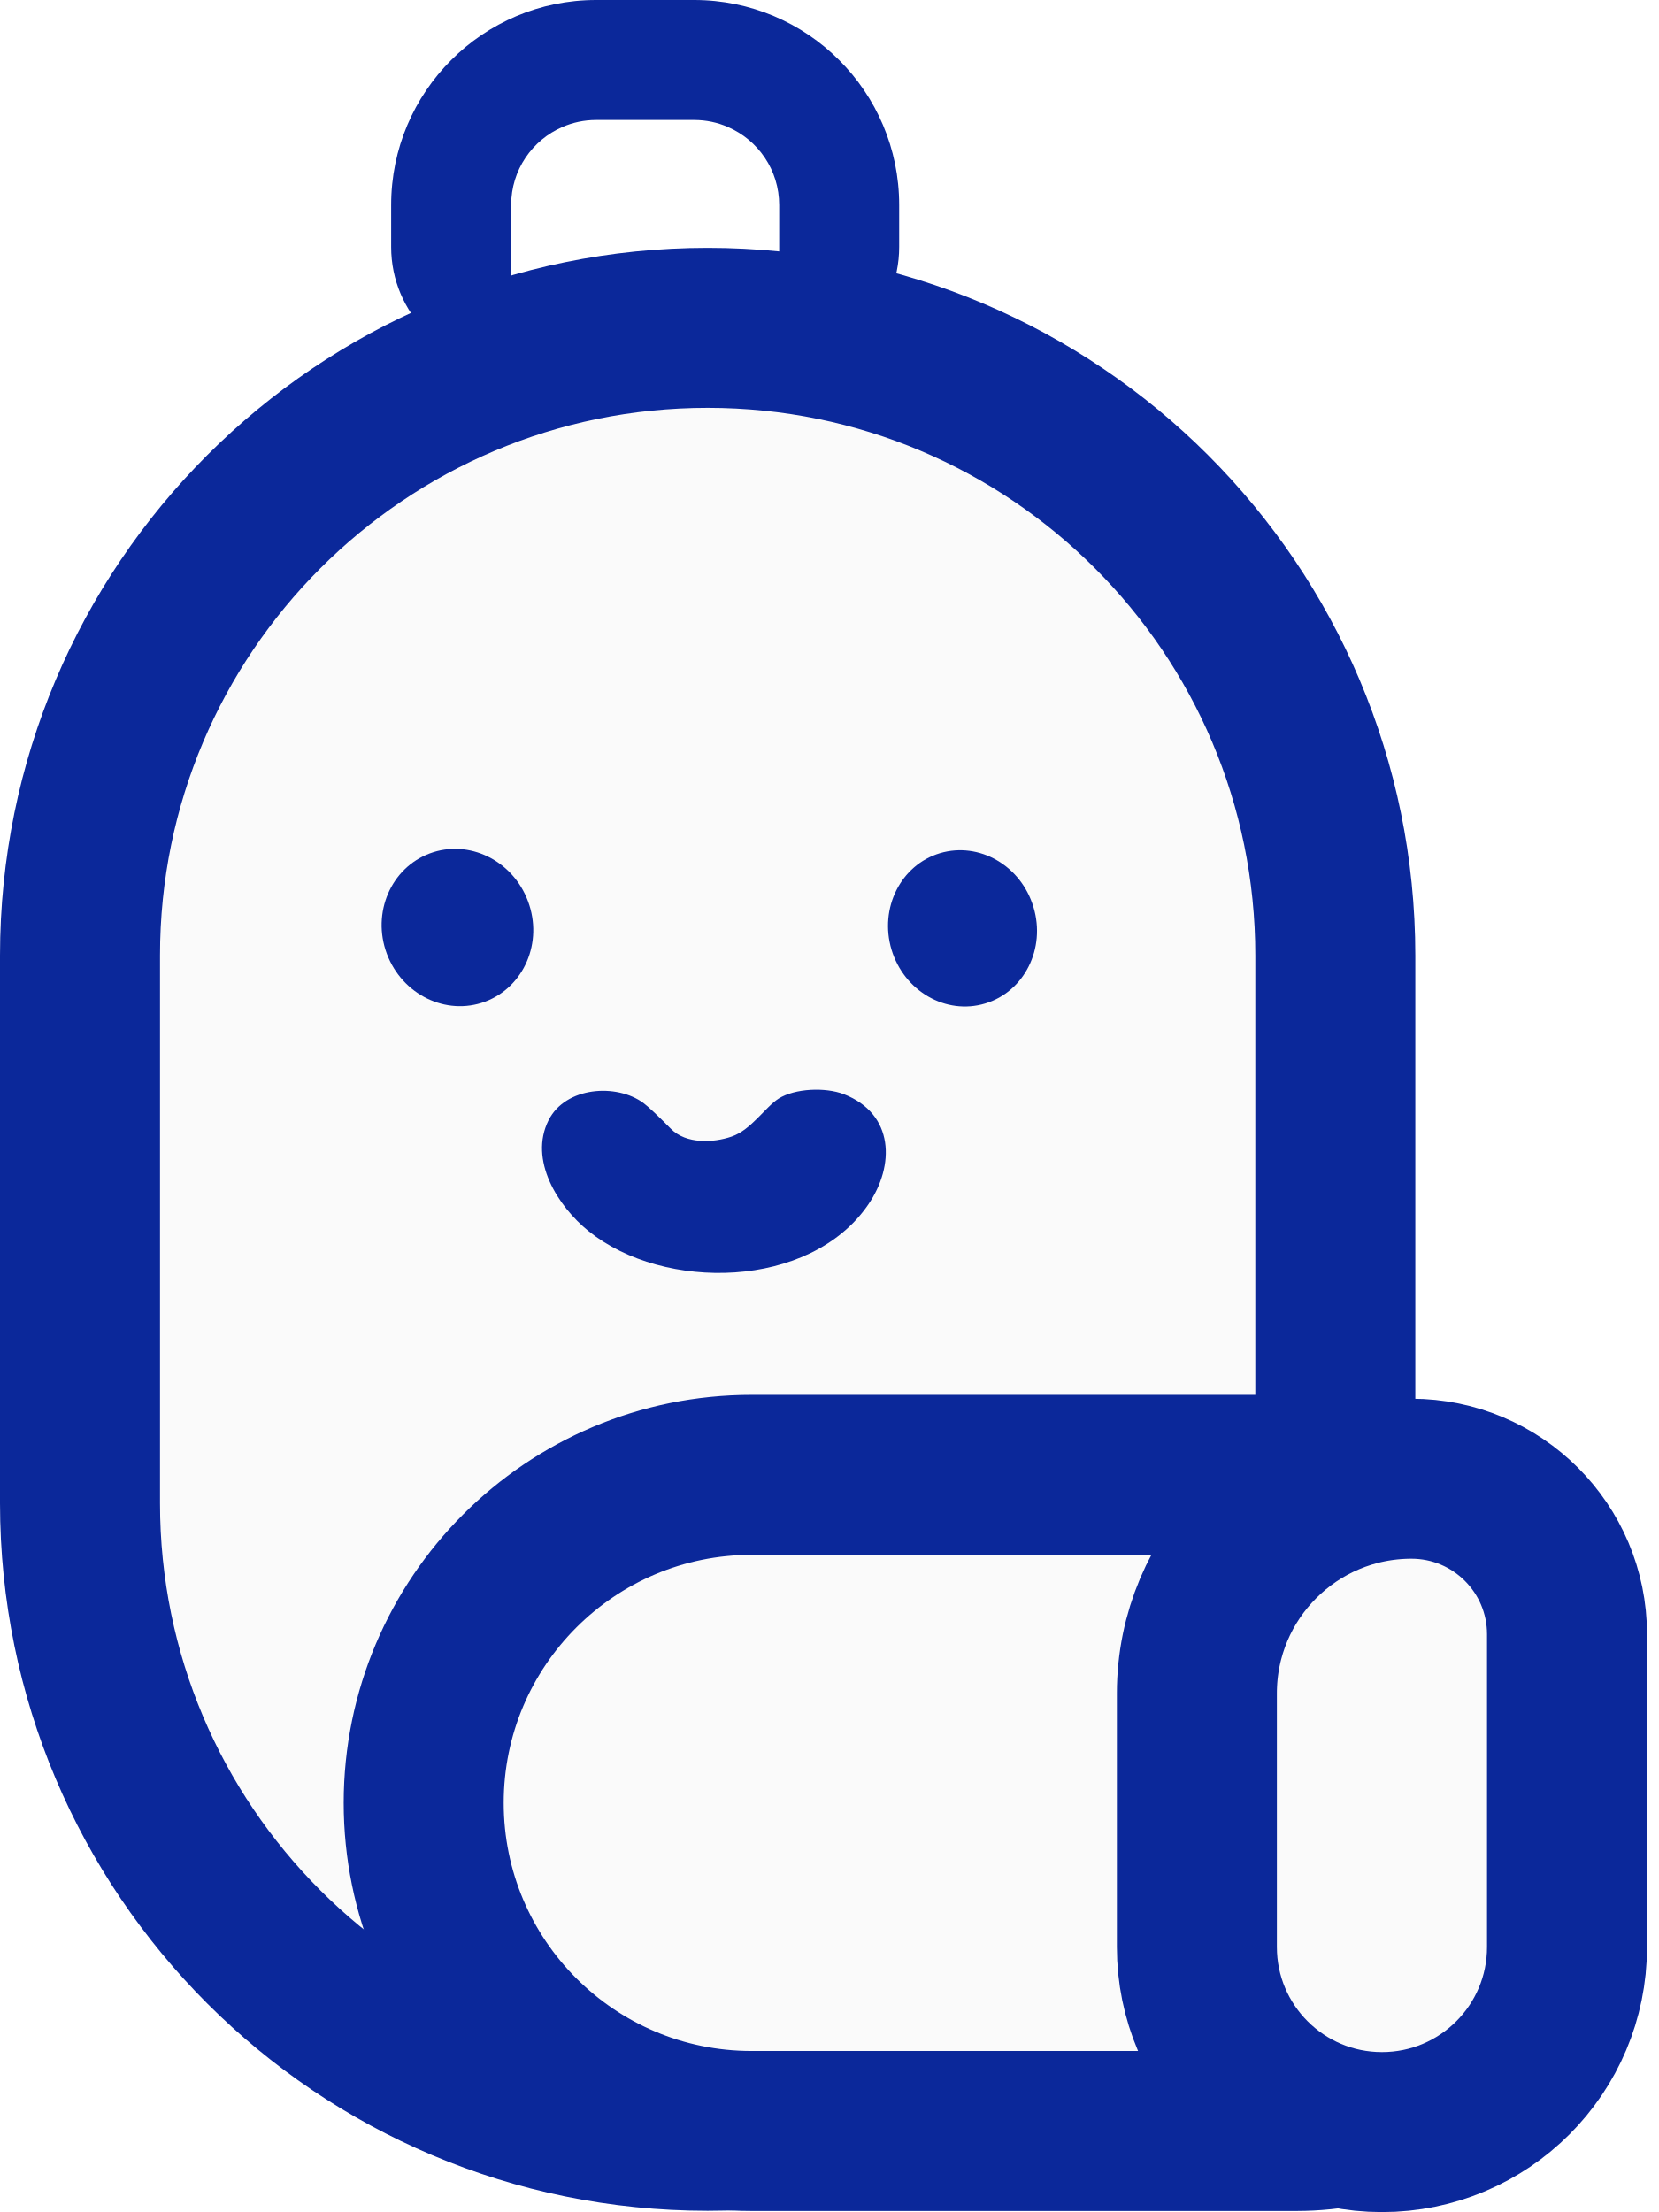
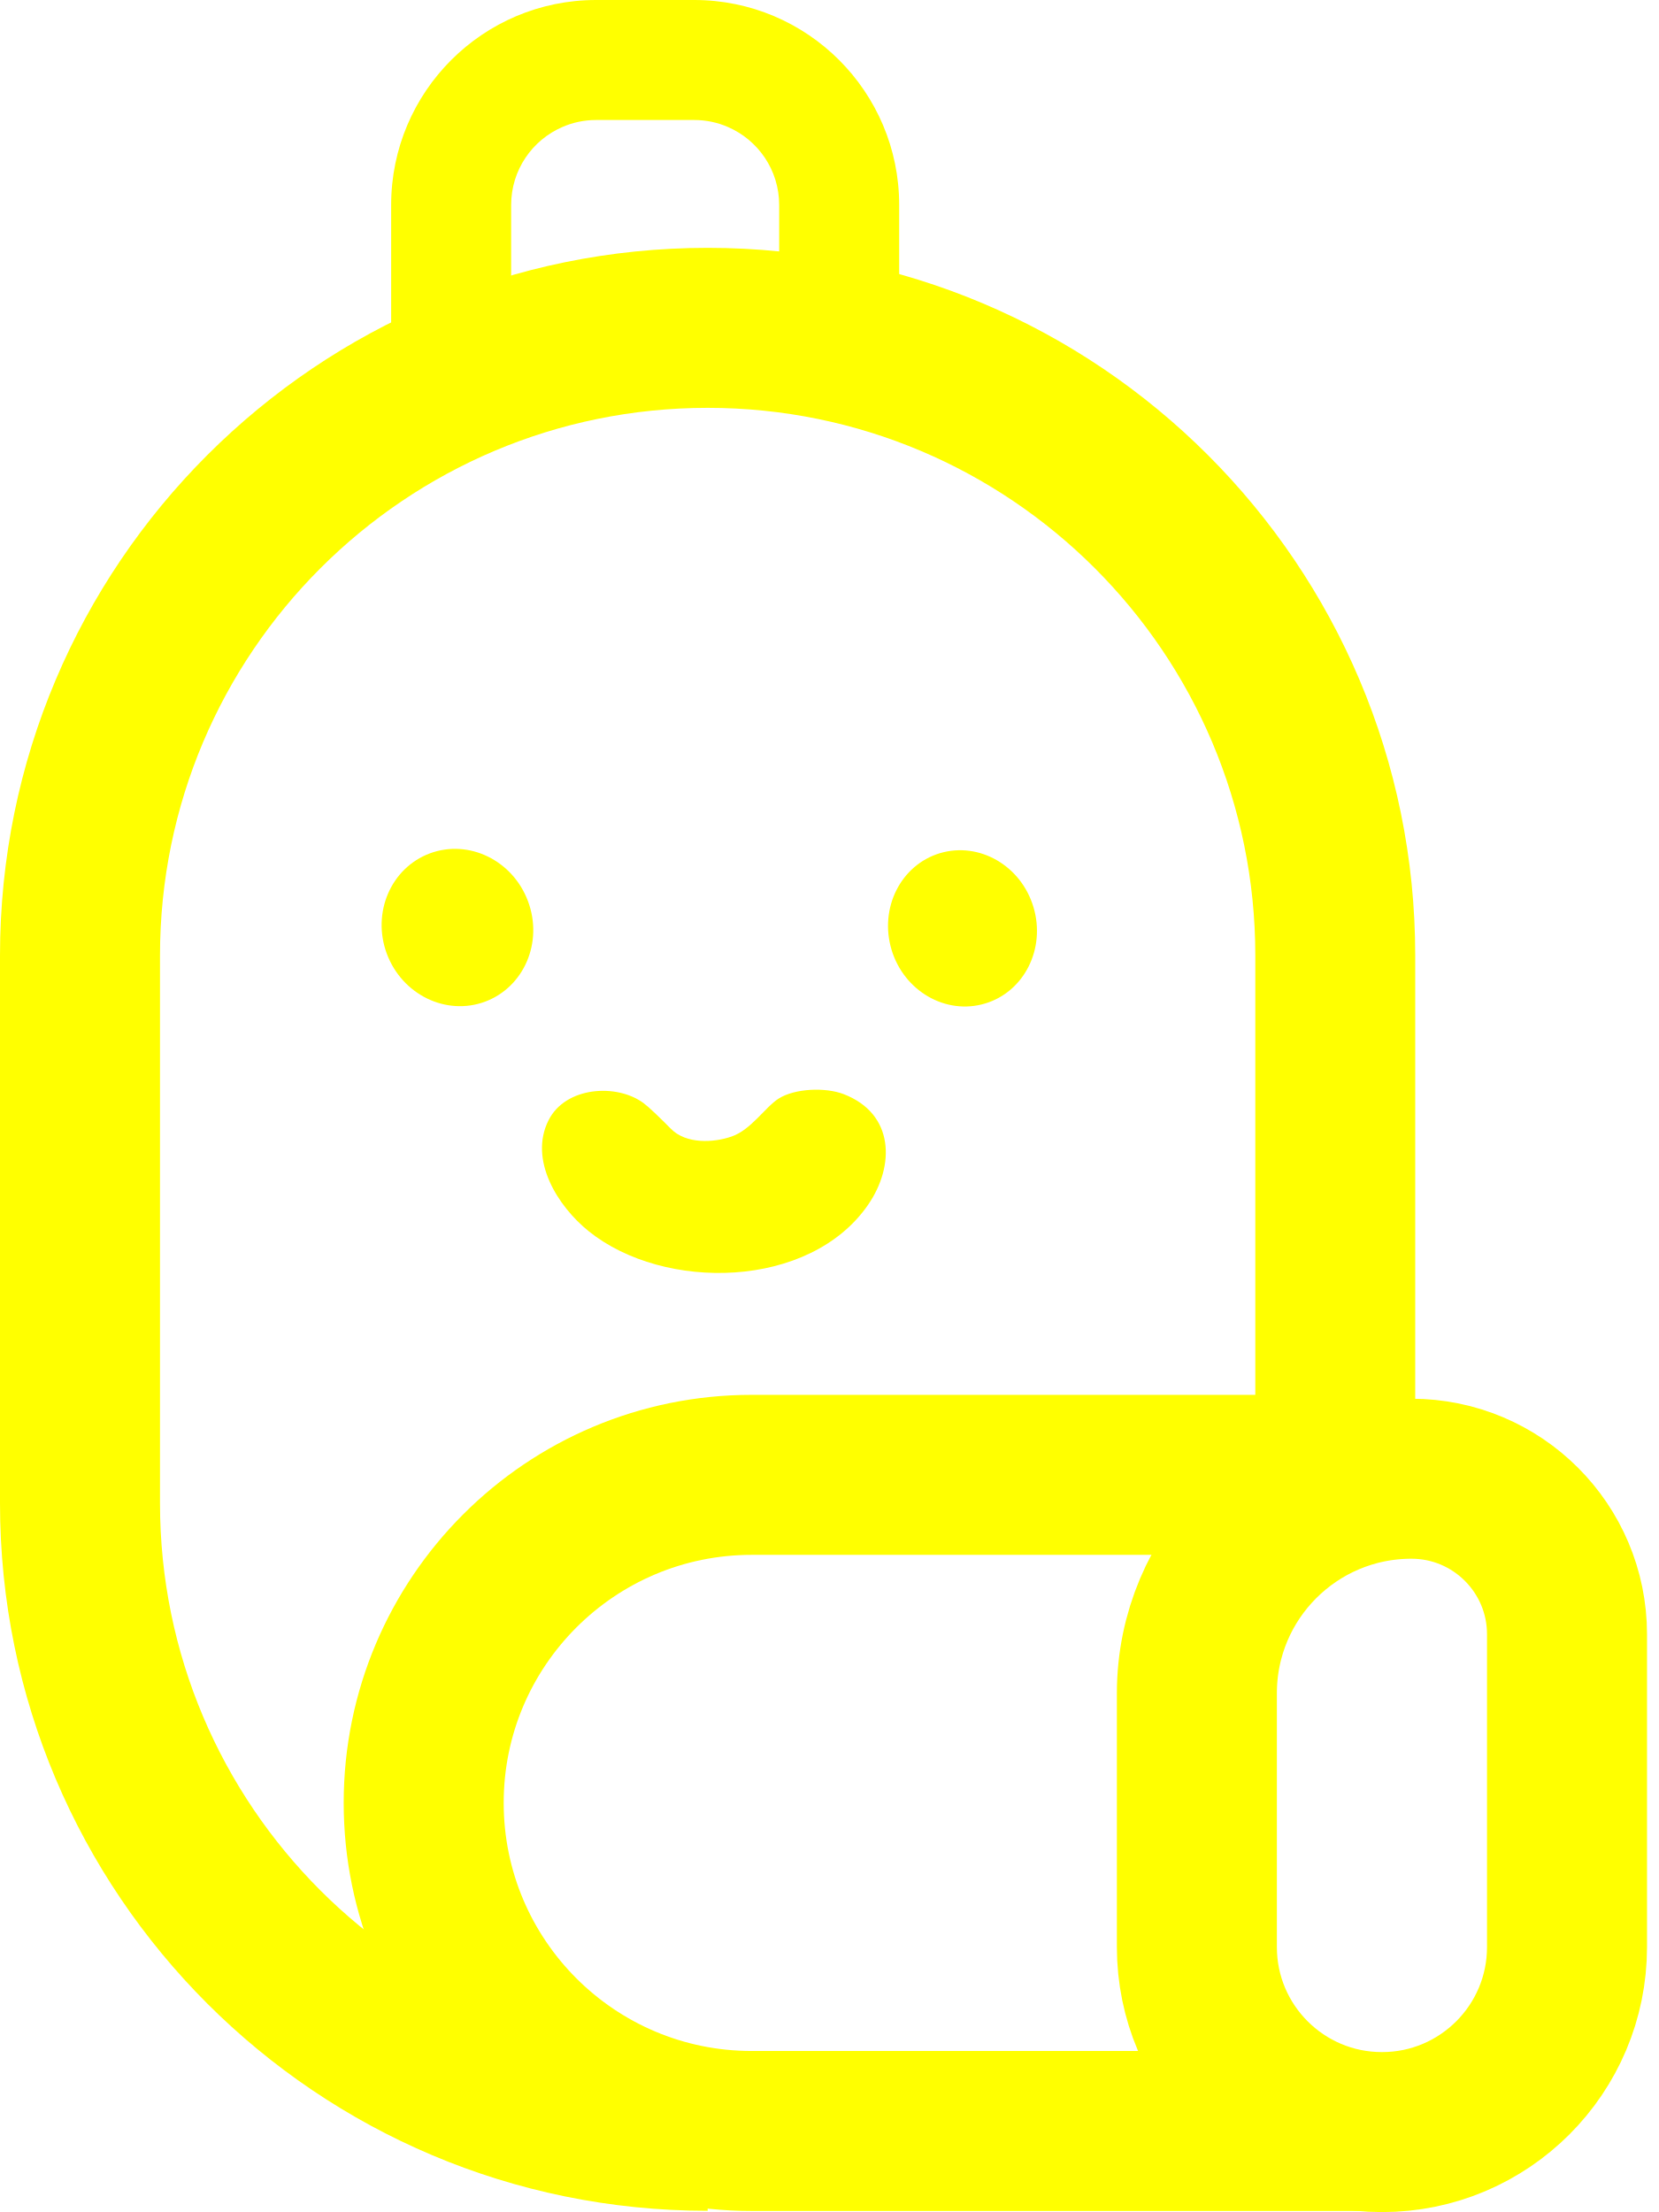
<svg xmlns="http://www.w3.org/2000/svg" width="18" height="24" viewBox="0 0 18 24" fill="none">
-   <rect x="0.868" y="3.557" width="13.62" height="19.562" rx="6.81" fill="#FAFAFA" stroke="#0B289A" stroke-width="1.736" />
-   <path d="M4.197 10.348C4.363 10.792 4.84 11.025 5.263 10.868C5.686 10.71 5.895 10.223 5.729 9.779C5.564 9.335 5.087 9.102 4.664 9.259C4.241 9.417 4.032 9.904 4.197 10.348Z" fill="#0B289A" />
-   <path d="M9.673 10.304C9.809 10.754 10.263 11.016 10.688 10.888C11.113 10.761 11.349 10.292 11.213 9.842C11.078 9.391 10.624 9.13 10.198 9.257C9.773 9.385 9.538 9.853 9.673 10.304Z" fill="#0B289A" />
-   <path d="M6.389 13.36C6.049 13.087 5.736 12.583 5.952 12.154C6.136 11.789 6.692 11.752 6.983 11.969C7.038 12.01 7.137 12.104 7.28 12.248C7.444 12.414 7.74 12.4 7.939 12.331C8.151 12.258 8.3 12.014 8.449 11.919C8.625 11.809 8.954 11.794 9.156 11.872C9.704 12.085 9.711 12.646 9.42 13.07C8.789 13.99 7.205 14.015 6.389 13.36Z" fill="#0B289A" />
-   <path d="M4.597 19.561C4.597 17.596 6.19 16.002 8.156 16.002H14.066C15.6 16.002 16.843 17.245 16.843 18.779V20.344C16.843 21.878 15.6 23.121 14.066 23.121H8.156C6.19 23.121 4.597 21.528 4.597 19.561Z" fill="#FAFAFA" stroke="#0B289A" stroke-width="1.736" />
-   <path d="M12.986 18.372C12.986 17.086 14.028 16.044 15.314 16.044C16.246 16.044 17.002 16.8 17.002 17.732V21.125C17.002 22.234 16.103 23.133 14.994 23.133C13.885 23.133 12.986 22.234 12.986 21.125V18.372Z" fill="#FAFAFA" stroke="#0B289A" stroke-width="1.736" />
-   <path fill-rule="evenodd" clip-rule="evenodd" d="M8.454 3.982C9.173 3.982 9.756 3.399 9.756 2.68V2.224C9.756 0.996 8.76 0 7.532 0H6.468C5.24 0 4.244 0.996 4.244 2.224V2.68C4.244 3.399 4.827 3.982 5.546 3.982H8.454ZM7.898 1.378C8.225 1.519 8.454 1.845 8.454 2.224V2.68H7.152H6.848H5.546V2.224C5.546 1.845 5.775 1.519 6.102 1.378C6.214 1.329 6.338 1.302 6.468 1.302H7.532C7.662 1.302 7.786 1.329 7.898 1.378ZM8.454 2.68H5.546V3.869H8.454V2.68Z" fill="#0B289A" />
+   <path d="M13.62 10.367C13.62 7.086 10.959 4.425 7.678 4.425C4.396 4.425 1.736 7.086 1.736 10.367V16.31C1.736 19.591 4.396 22.251 7.678 22.251V23.987C3.437 23.987 0 20.55 0 16.31V10.367C0 6.127 3.437 2.689 7.678 2.689C11.918 2.689 15.355 6.127 15.355 10.367V16.31H13.62V10.367Z" fill="#ff0" />
+   <path d="M4.197 10.348C4.363 10.792 4.84 11.025 5.263 10.868C5.686 10.71 5.895 10.223 5.729 9.779C5.564 9.335 5.087 9.102 4.664 9.259C4.241 9.417 4.032 9.904 4.197 10.348Z" fill="#ff0" />
+   <path d="M9.673 10.304C9.808 10.754 10.263 11.016 10.688 10.888C11.113 10.761 11.348 10.292 11.213 9.842C11.078 9.391 10.624 9.13 10.198 9.257C9.773 9.385 9.538 9.853 9.673 10.304Z" fill="#ff0" />
+   <path d="M6.389 13.36C6.049 13.087 5.735 12.583 5.952 12.154C6.136 11.789 6.691 11.752 6.983 11.969C7.038 12.01 7.137 12.104 7.28 12.248C7.444 12.414 7.74 12.4 7.938 12.331C8.15 12.258 8.3 12.014 8.449 11.919C8.624 11.809 8.954 11.794 9.156 11.872C9.704 12.085 9.711 12.646 9.42 13.07C8.788 13.99 7.205 14.015 6.389 13.36Z" fill="#ff0" />
+   <path d="M13.565 15.634V16.37H8.156C6.394 16.37 4.965 17.799 4.965 19.561C4.965 21.324 6.394 22.753 8.156 22.753H13.793L14.268 23.489H8.156C5.987 23.489 4.229 21.731 4.229 19.561C4.229 17.392 5.987 15.634 8.156 15.634H13.565Z" fill="#ff0" stroke="#ff0" />
+   <path d="M17.002 17.732V21.125C17.002 22.234 16.103 23.133 14.994 23.133C13.885 23.133 12.986 22.234 12.986 21.125V18.372C12.986 17.086 14.028 16.044 15.314 16.044C16.246 16.044 17.002 16.8 17.002 17.732Z" fill="none" stroke="#ff0" stroke-width="1.736" />
+   <path d="M9.756 2.224C9.756 0.996 8.76 0 7.532 0H6.468C5.24 0 4.244 0.996 4.244 2.224V2.68V3.869H5.546L5.546 2.224C5.546 1.845 5.775 1.519 6.102 1.378C6.214 1.329 6.338 1.302 6.468 1.302H7.532C7.662 1.302 7.786 1.329 7.898 1.378C8.225 1.519 8.454 1.845 8.454 2.224L8.454 3.869H9.756V2.224Z" fill="#ff0" />
</svg>
